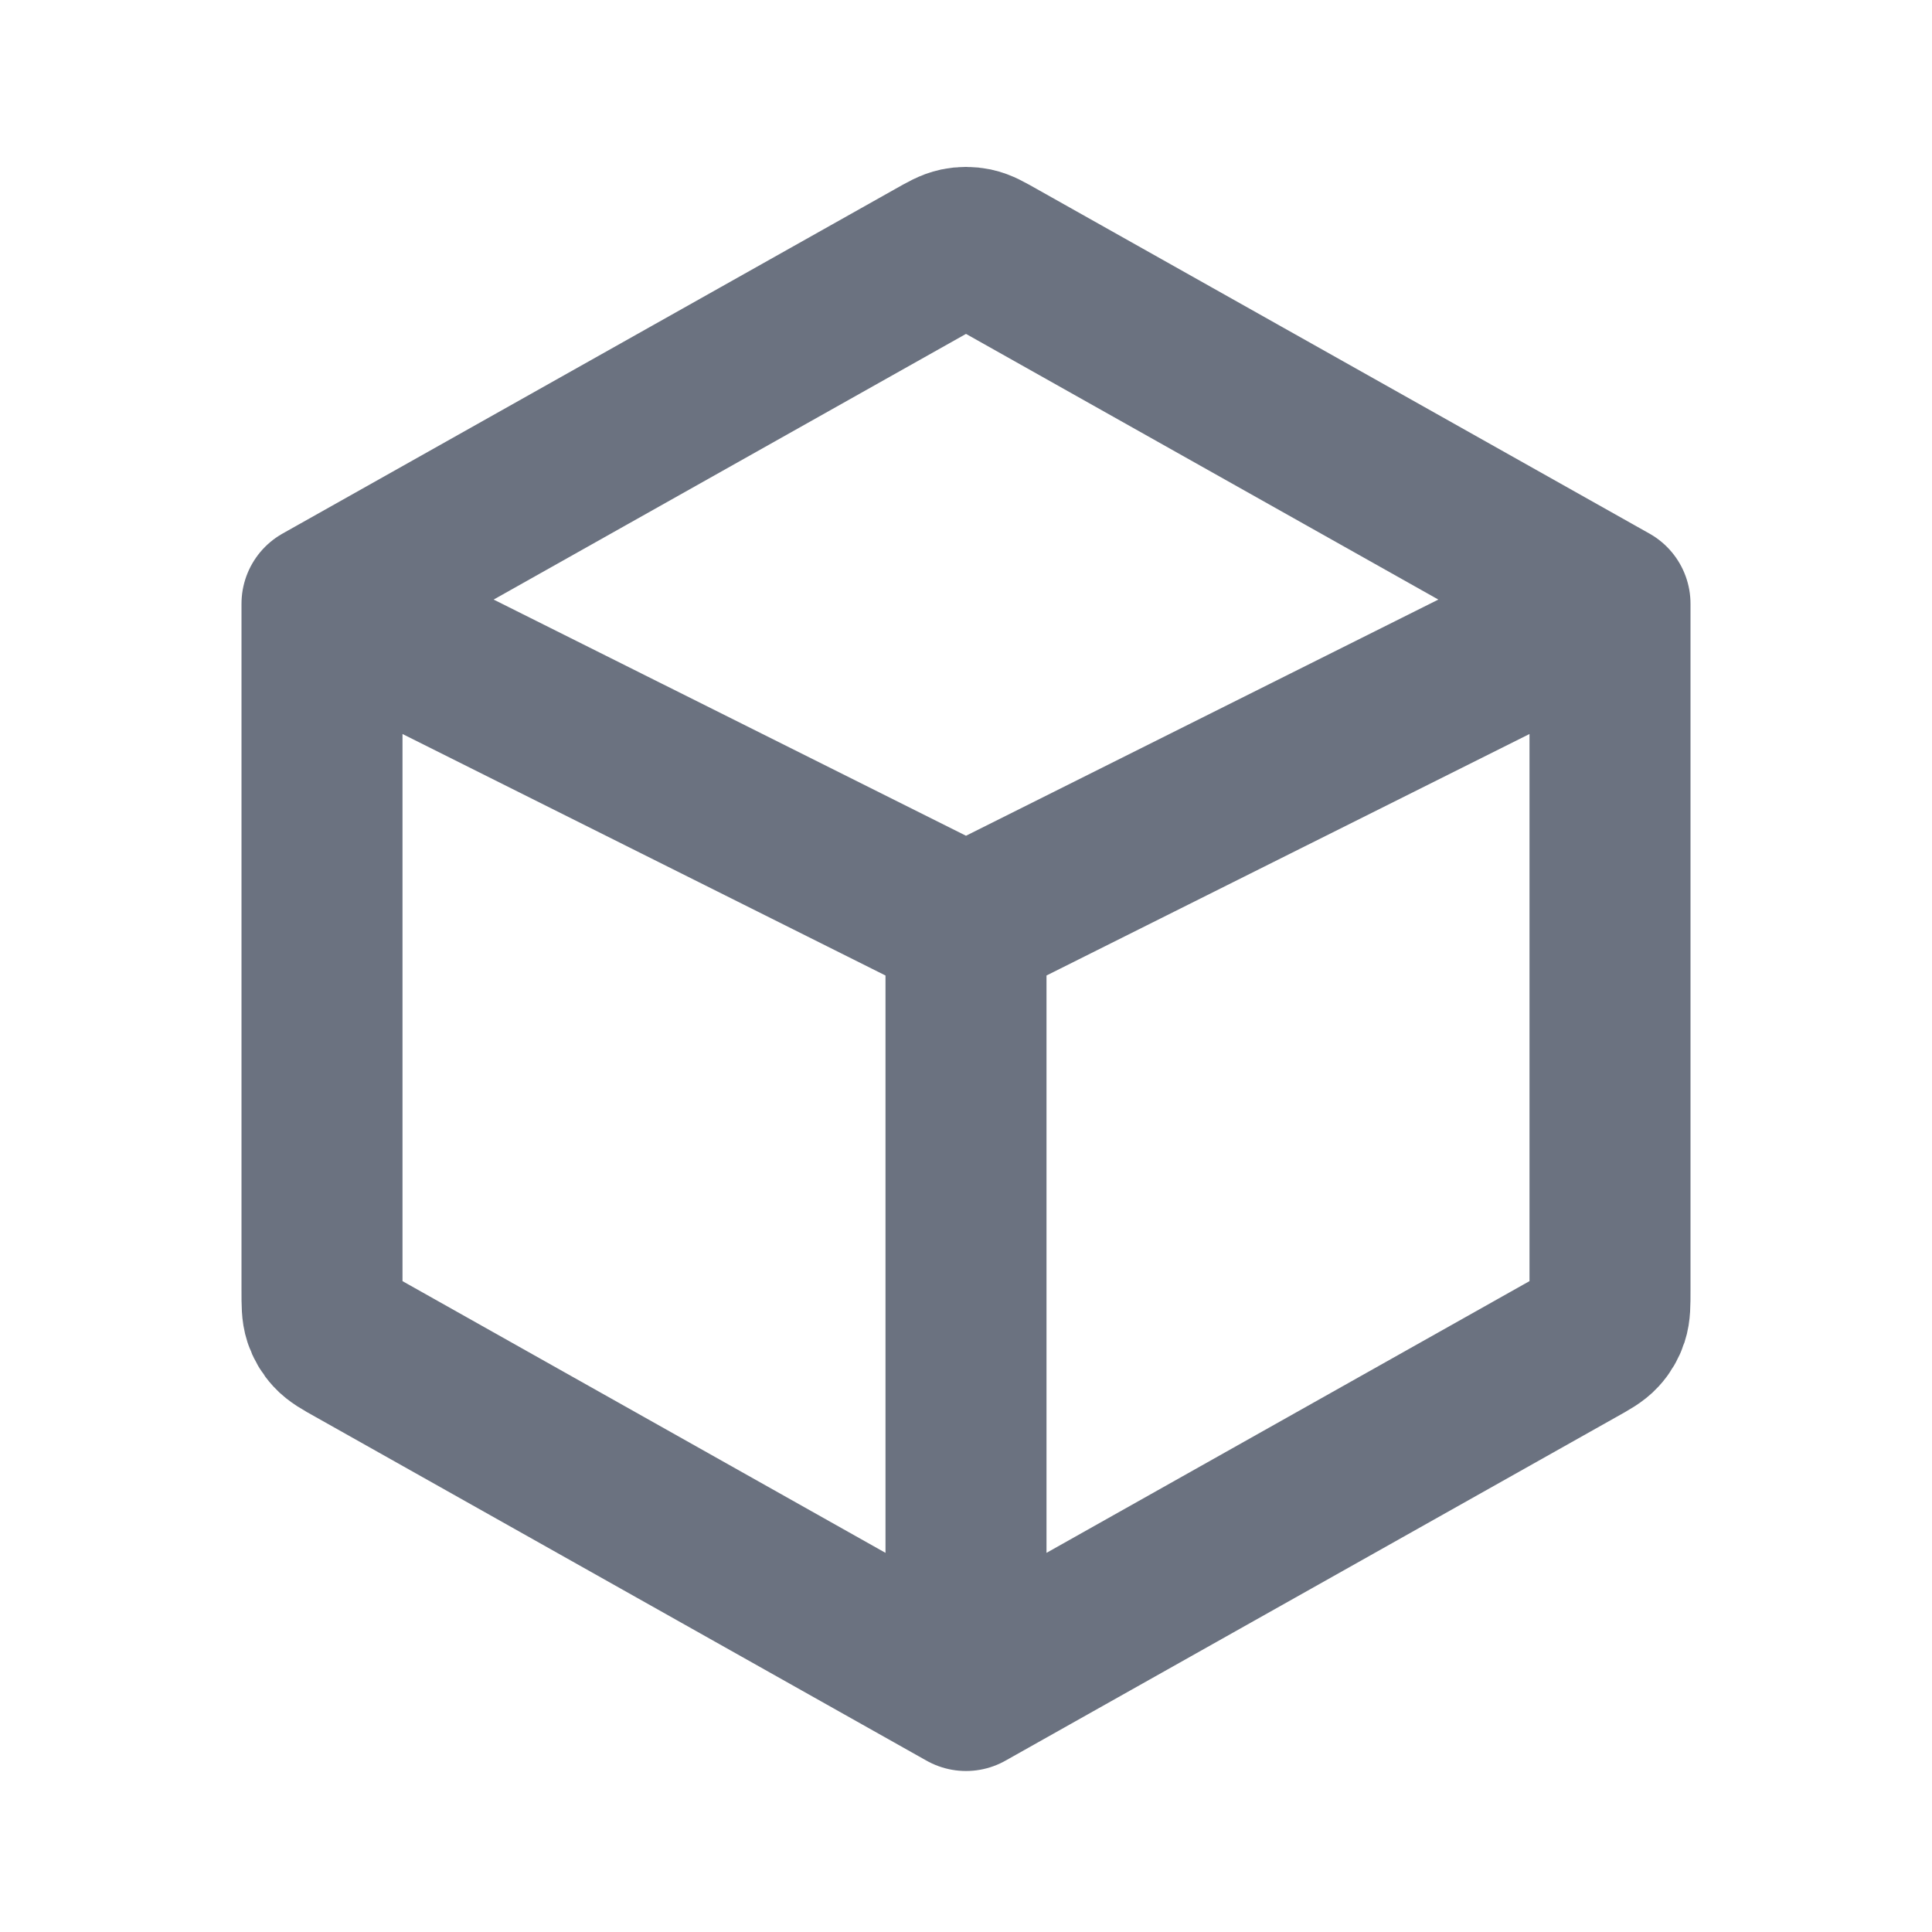
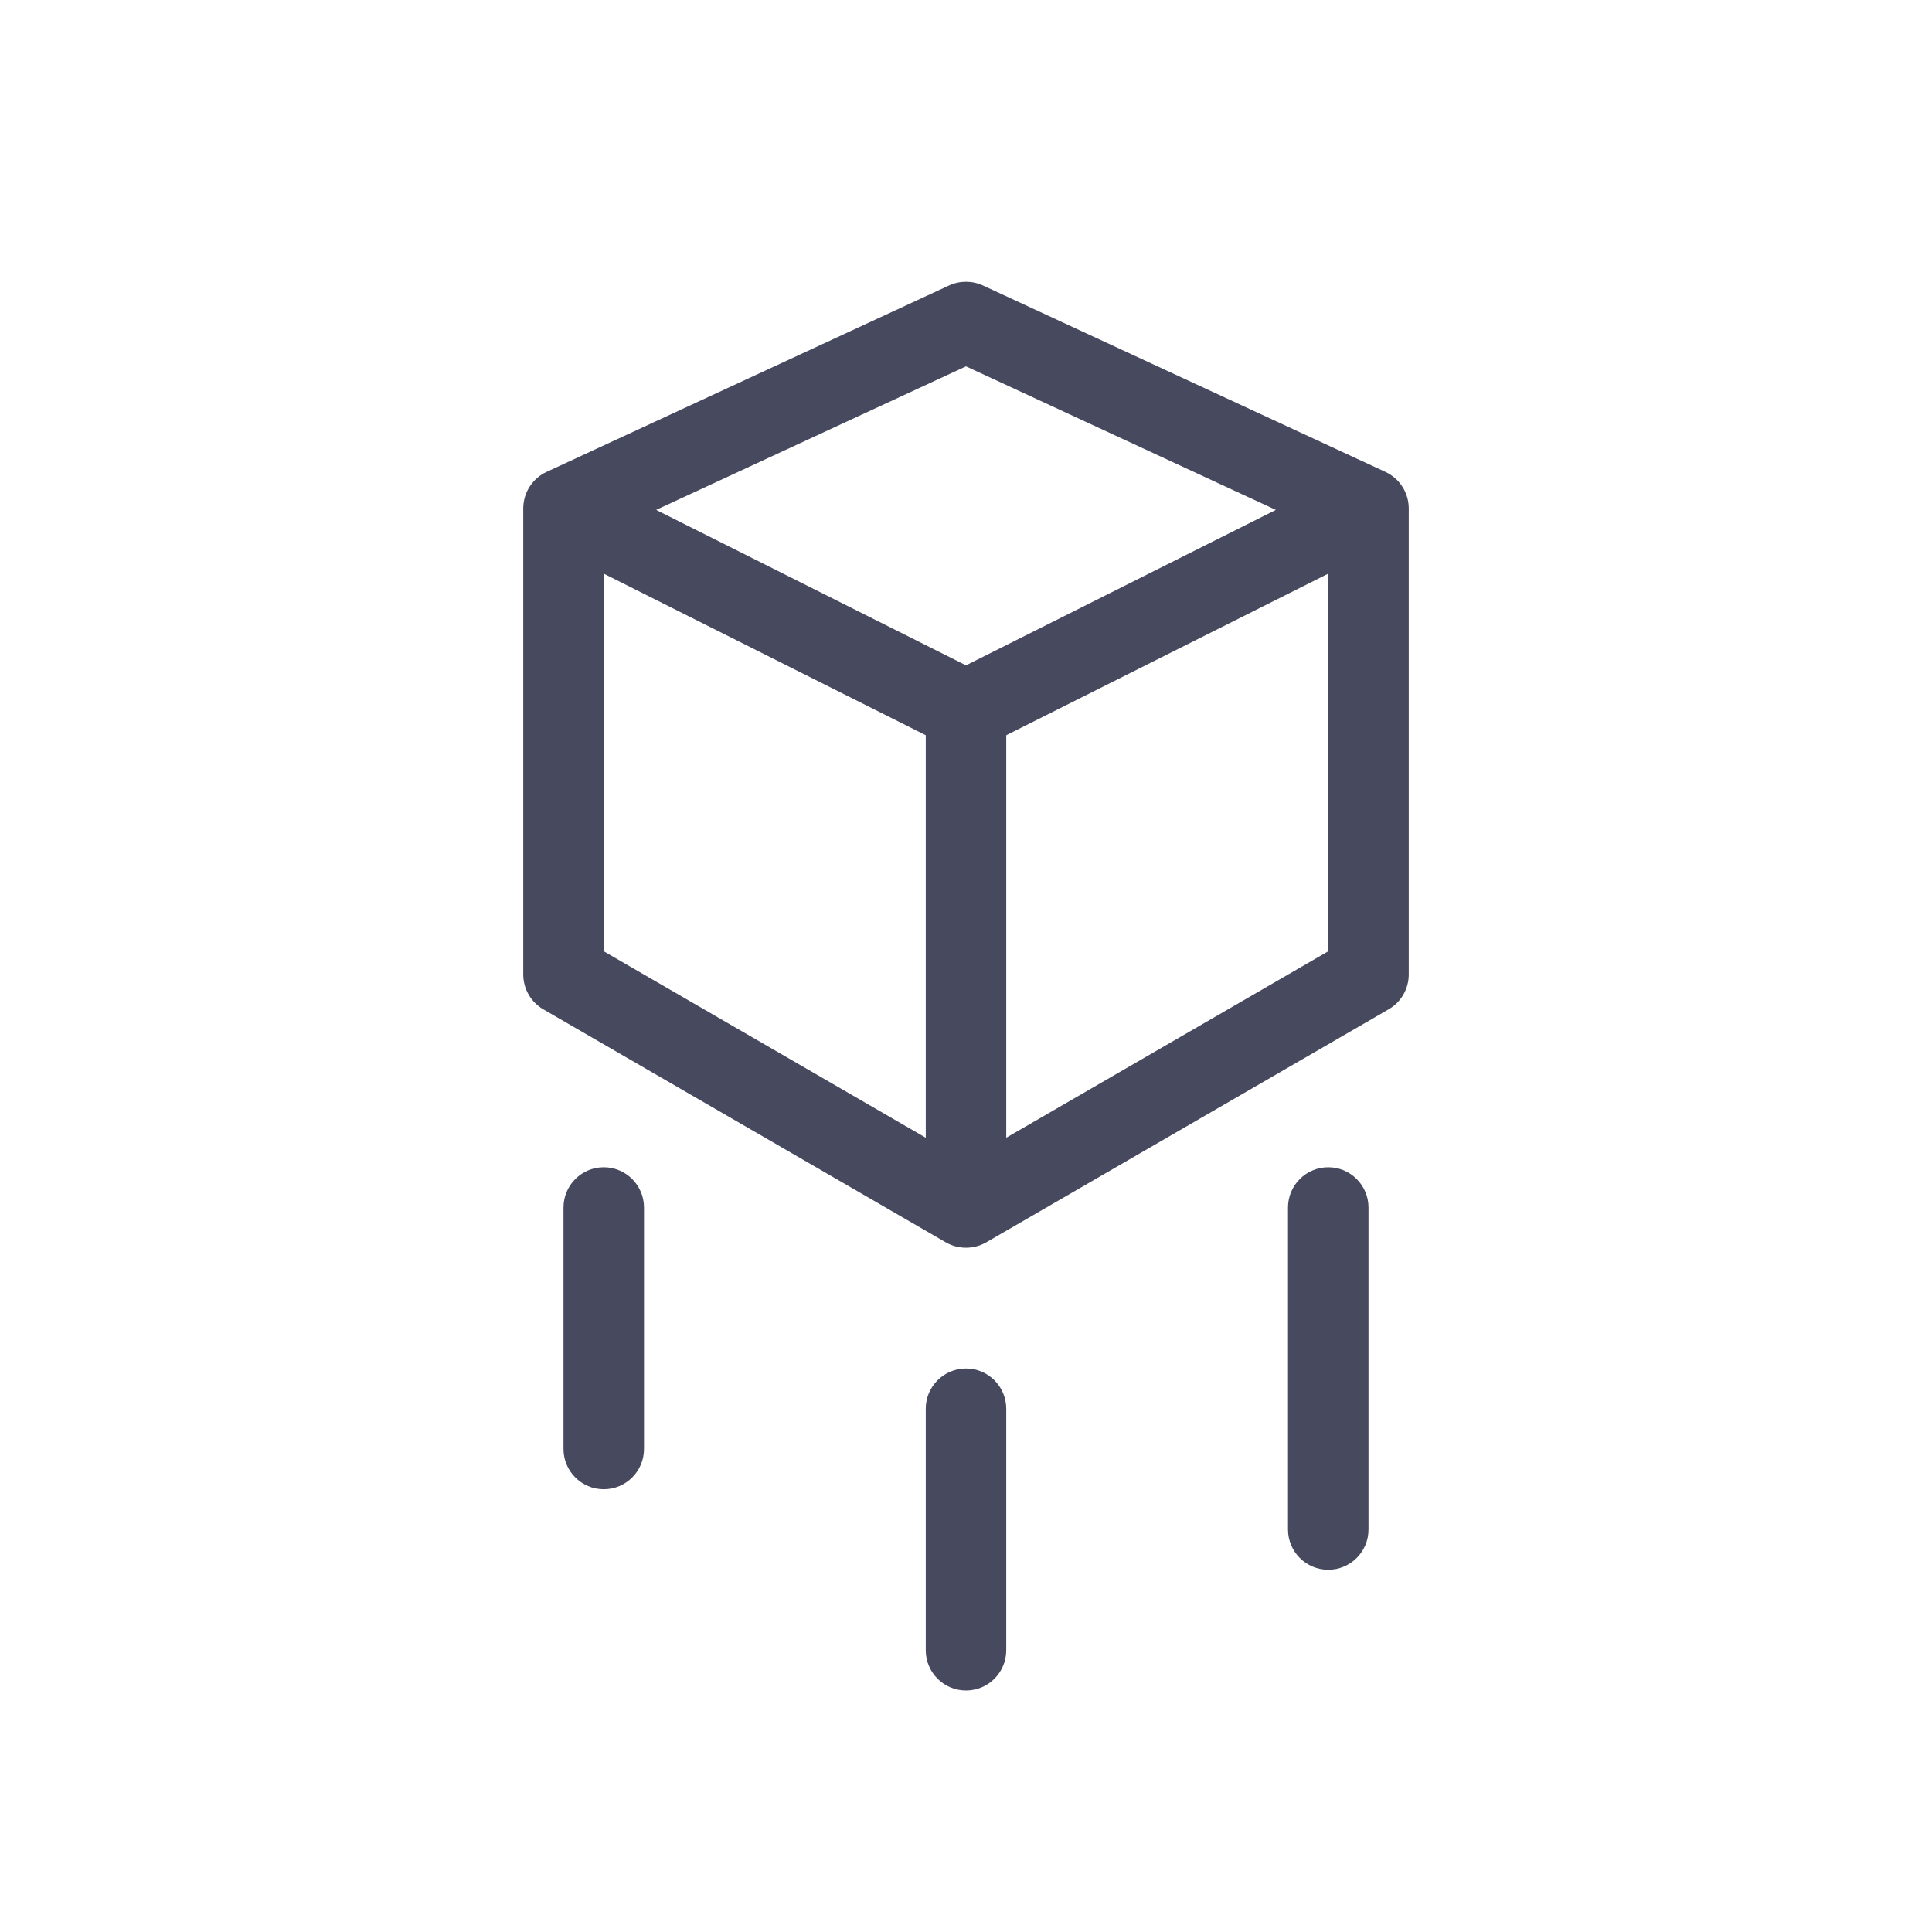
- <svg xmlns="http://www.w3.org/2000/svg" viewBox="0 0 24 24" fill="none">
-   <g id="SVGRepo_bgCarrier" stroke-width="0" />
-   <g id="SVGRepo_tracerCarrier" stroke-linecap="round" stroke-linejoin="round" />
-   <g id="SVGRepo_iconCarrier">
-     <path d="M4 7.5L11.608 3.221C11.751 3.14 11.822 3.1 11.898 3.084C11.965 3.07 12.035 3.07 12.102 3.084C12.178 3.1 12.249 3.14 12.392 3.221L20 7.5M4 7.5V16.032C4 16.203 4 16.288 4.025 16.364C4.047 16.431 4.083 16.493 4.131 16.545C4.185 16.604 4.259 16.646 4.408 16.729L12 21M4 7.5L12 11.5M12 21L19.592 16.729C19.741 16.646 19.815 16.604 19.869 16.545C19.917 16.493 19.953 16.431 19.975 16.364C20 16.288 20 16.203 20 16.032V7.5M12 21V11.5M20 7.5L12 11.5" stroke="#6b7280" stroke-width="2" stroke-linecap="round" stroke-linejoin="round" />
-   </g>
+ <svg xmlns="http://www.w3.org/2000/svg" width="800px" height="800px" viewBox="0 0 24 24" fill="none">
+   <path fill-rule="evenodd" clip-rule="evenodd" d="M11.79 3.546C11.923 3.485 12.077 3.485 12.21 3.546L17.21 5.862C17.387 5.944 17.5 6.121 17.5 6.316V12.105C17.5 12.284 17.405 12.449 17.25 12.538L12.251 15.433C12.096 15.522 11.904 15.522 11.749 15.433L6.749 12.538C6.595 12.449 6.5 12.284 6.5 12.105V6.316C6.5 6.121 6.613 5.944 6.79 5.862L11.79 3.546ZM7.5 7.126L11.5 9.133V14.133L7.5 11.817V7.126ZM12.5 14.133L16.5 11.817V7.126L12.5 9.133V14.133ZM12 8.265L15.849 6.334L12 4.551L8.151 6.334L12 8.265Z" fill="#47495F" />
+   <path fill-rule="evenodd" clip-rule="evenodd" d="M12 17C12.276 17 12.5 17.224 12.5 17.5V20.5C12.5 20.776 12.276 21 12 21C11.724 21 11.5 20.776 11.5 20.5V17.5C11.5 17.224 11.724 17 12 17Z" fill="#47495F" />
+   <path fill-rule="evenodd" clip-rule="evenodd" d="M7.5 14.5C7.776 14.5 8 14.724 8 15V18C8 18.276 7.776 18.5 7.5 18.5C7.224 18.5 7 18.276 7 18V15C7 14.724 7.224 14.5 7.5 14.5Z" fill="#47495F" />
+   <path fill-rule="evenodd" clip-rule="evenodd" d="M16.5 14.5C16.776 14.5 17 14.724 17 15V19C17 19.276 16.776 19.5 16.5 19.5C16.224 19.5 16 19.276 16 19V15C16 14.724 16.224 14.5 16.5 14.5Z" fill="#47495F" />
</svg>
